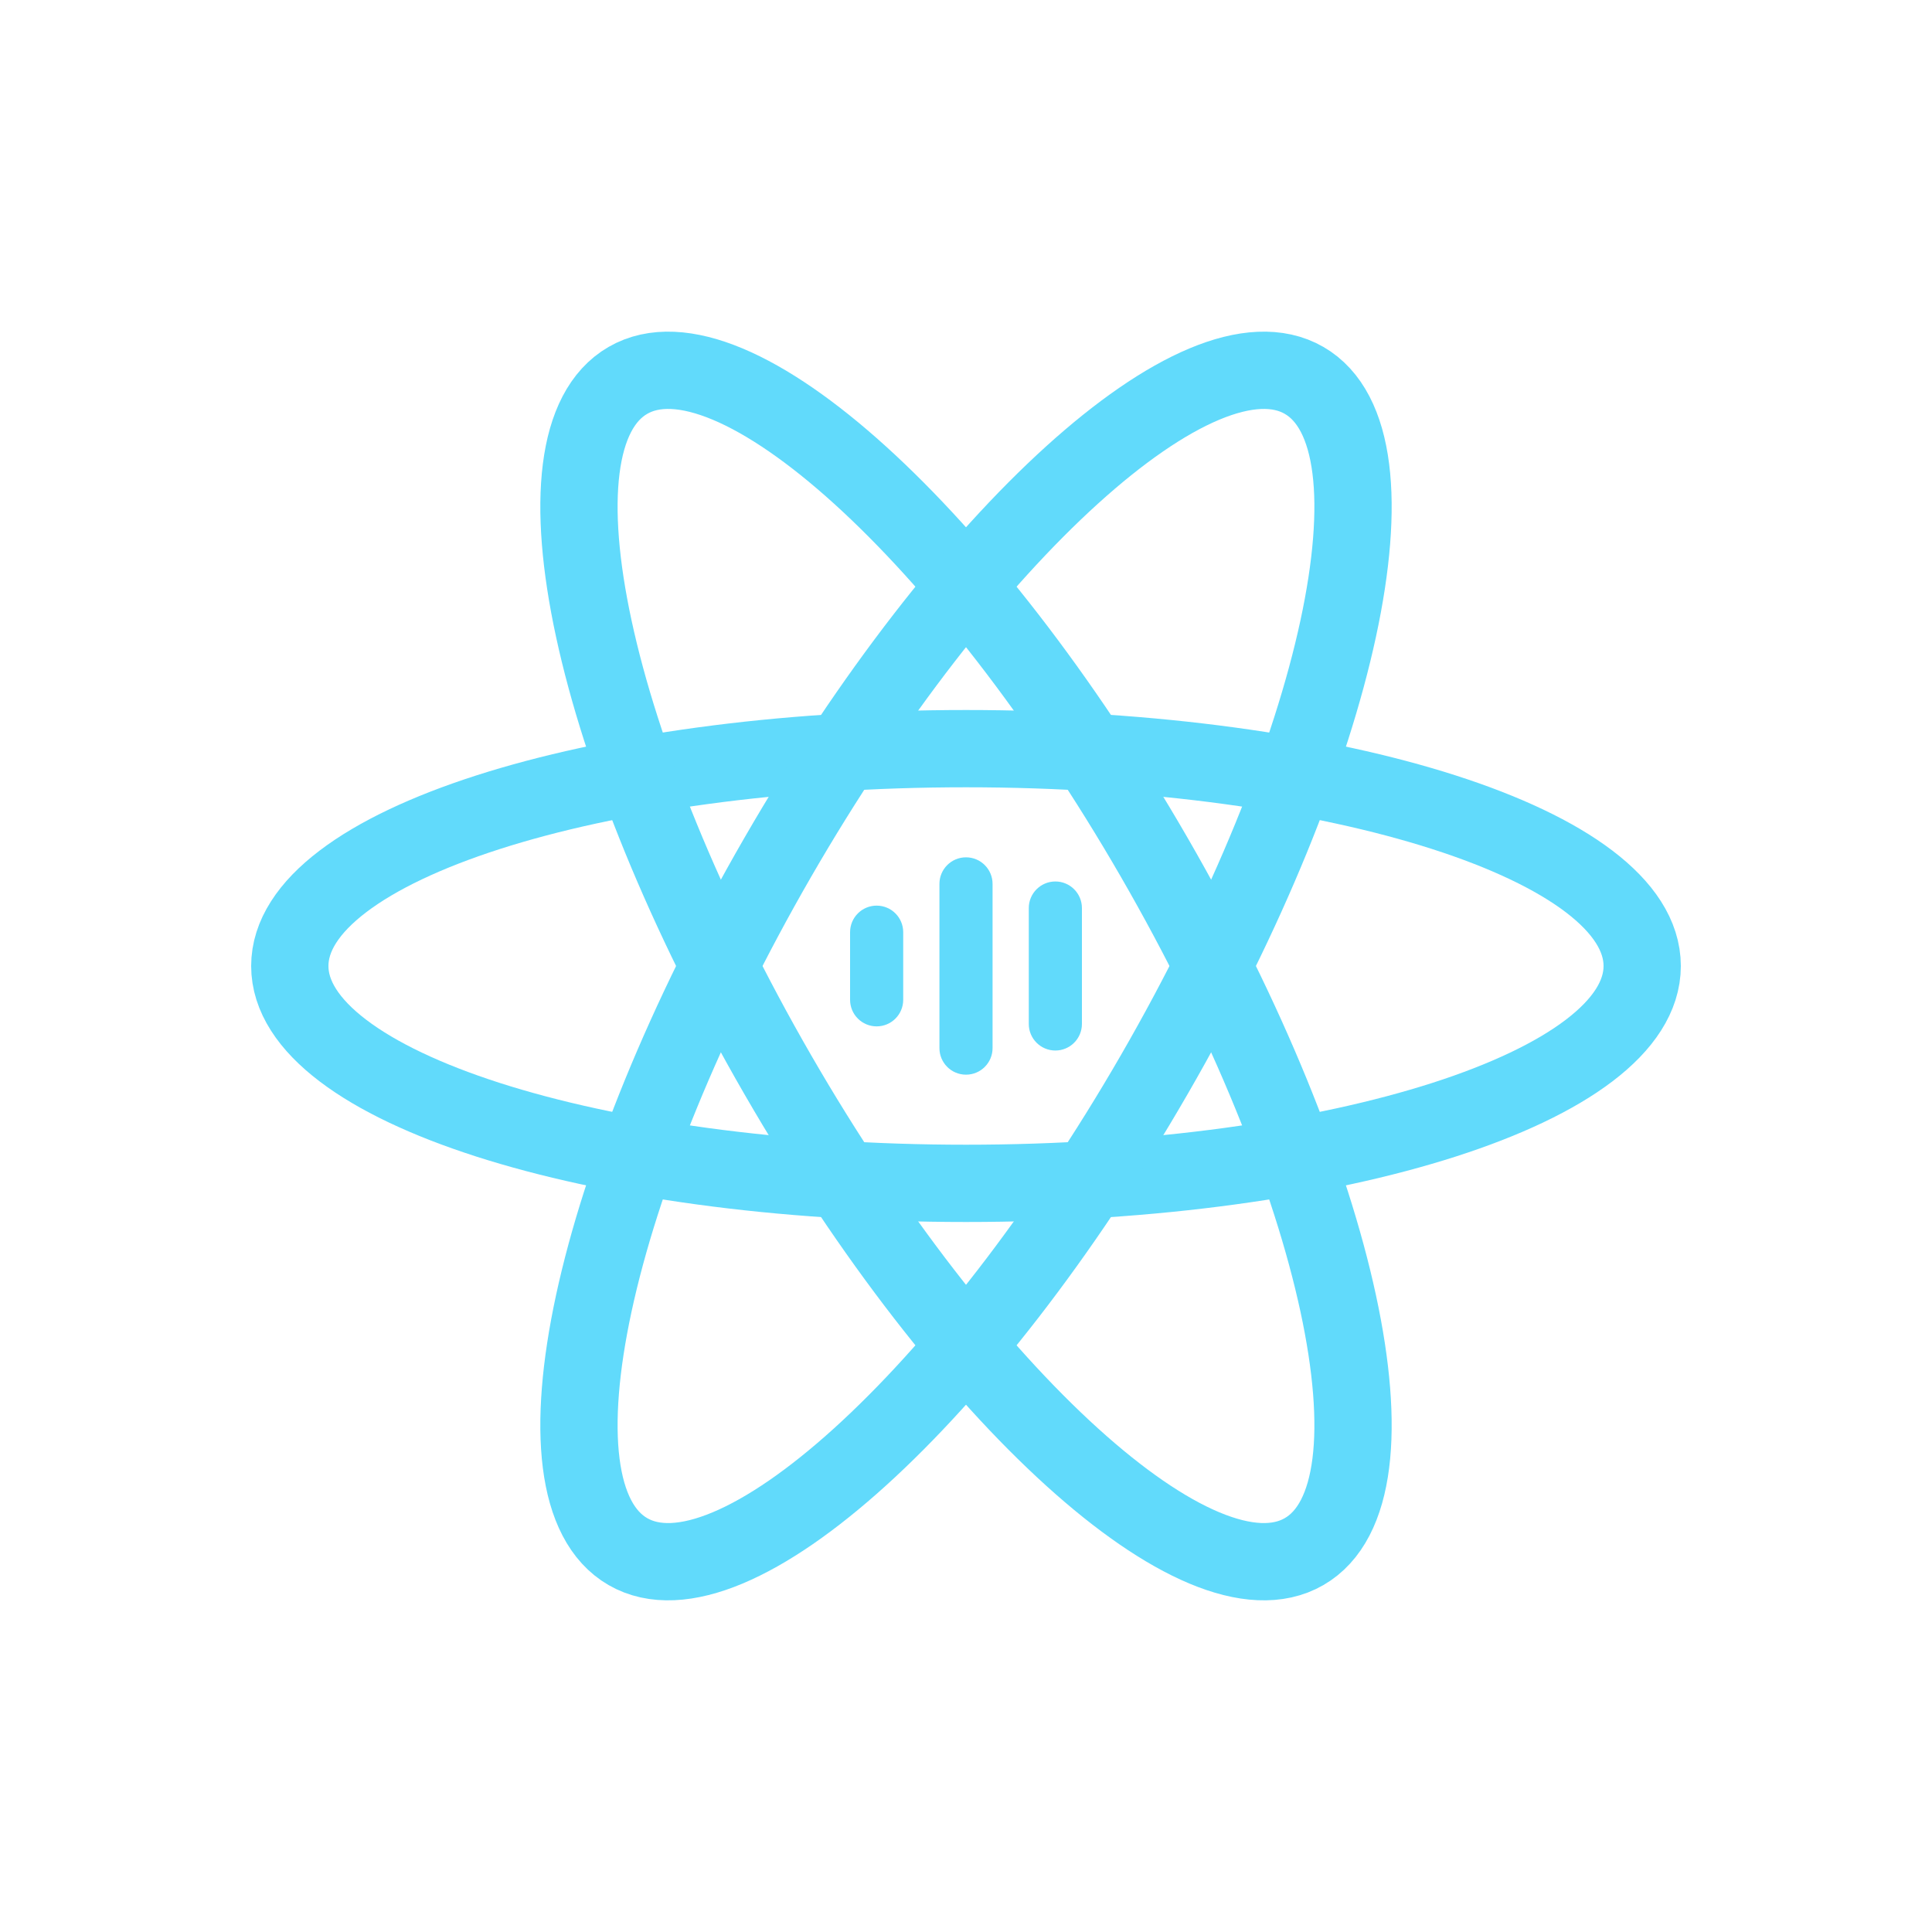
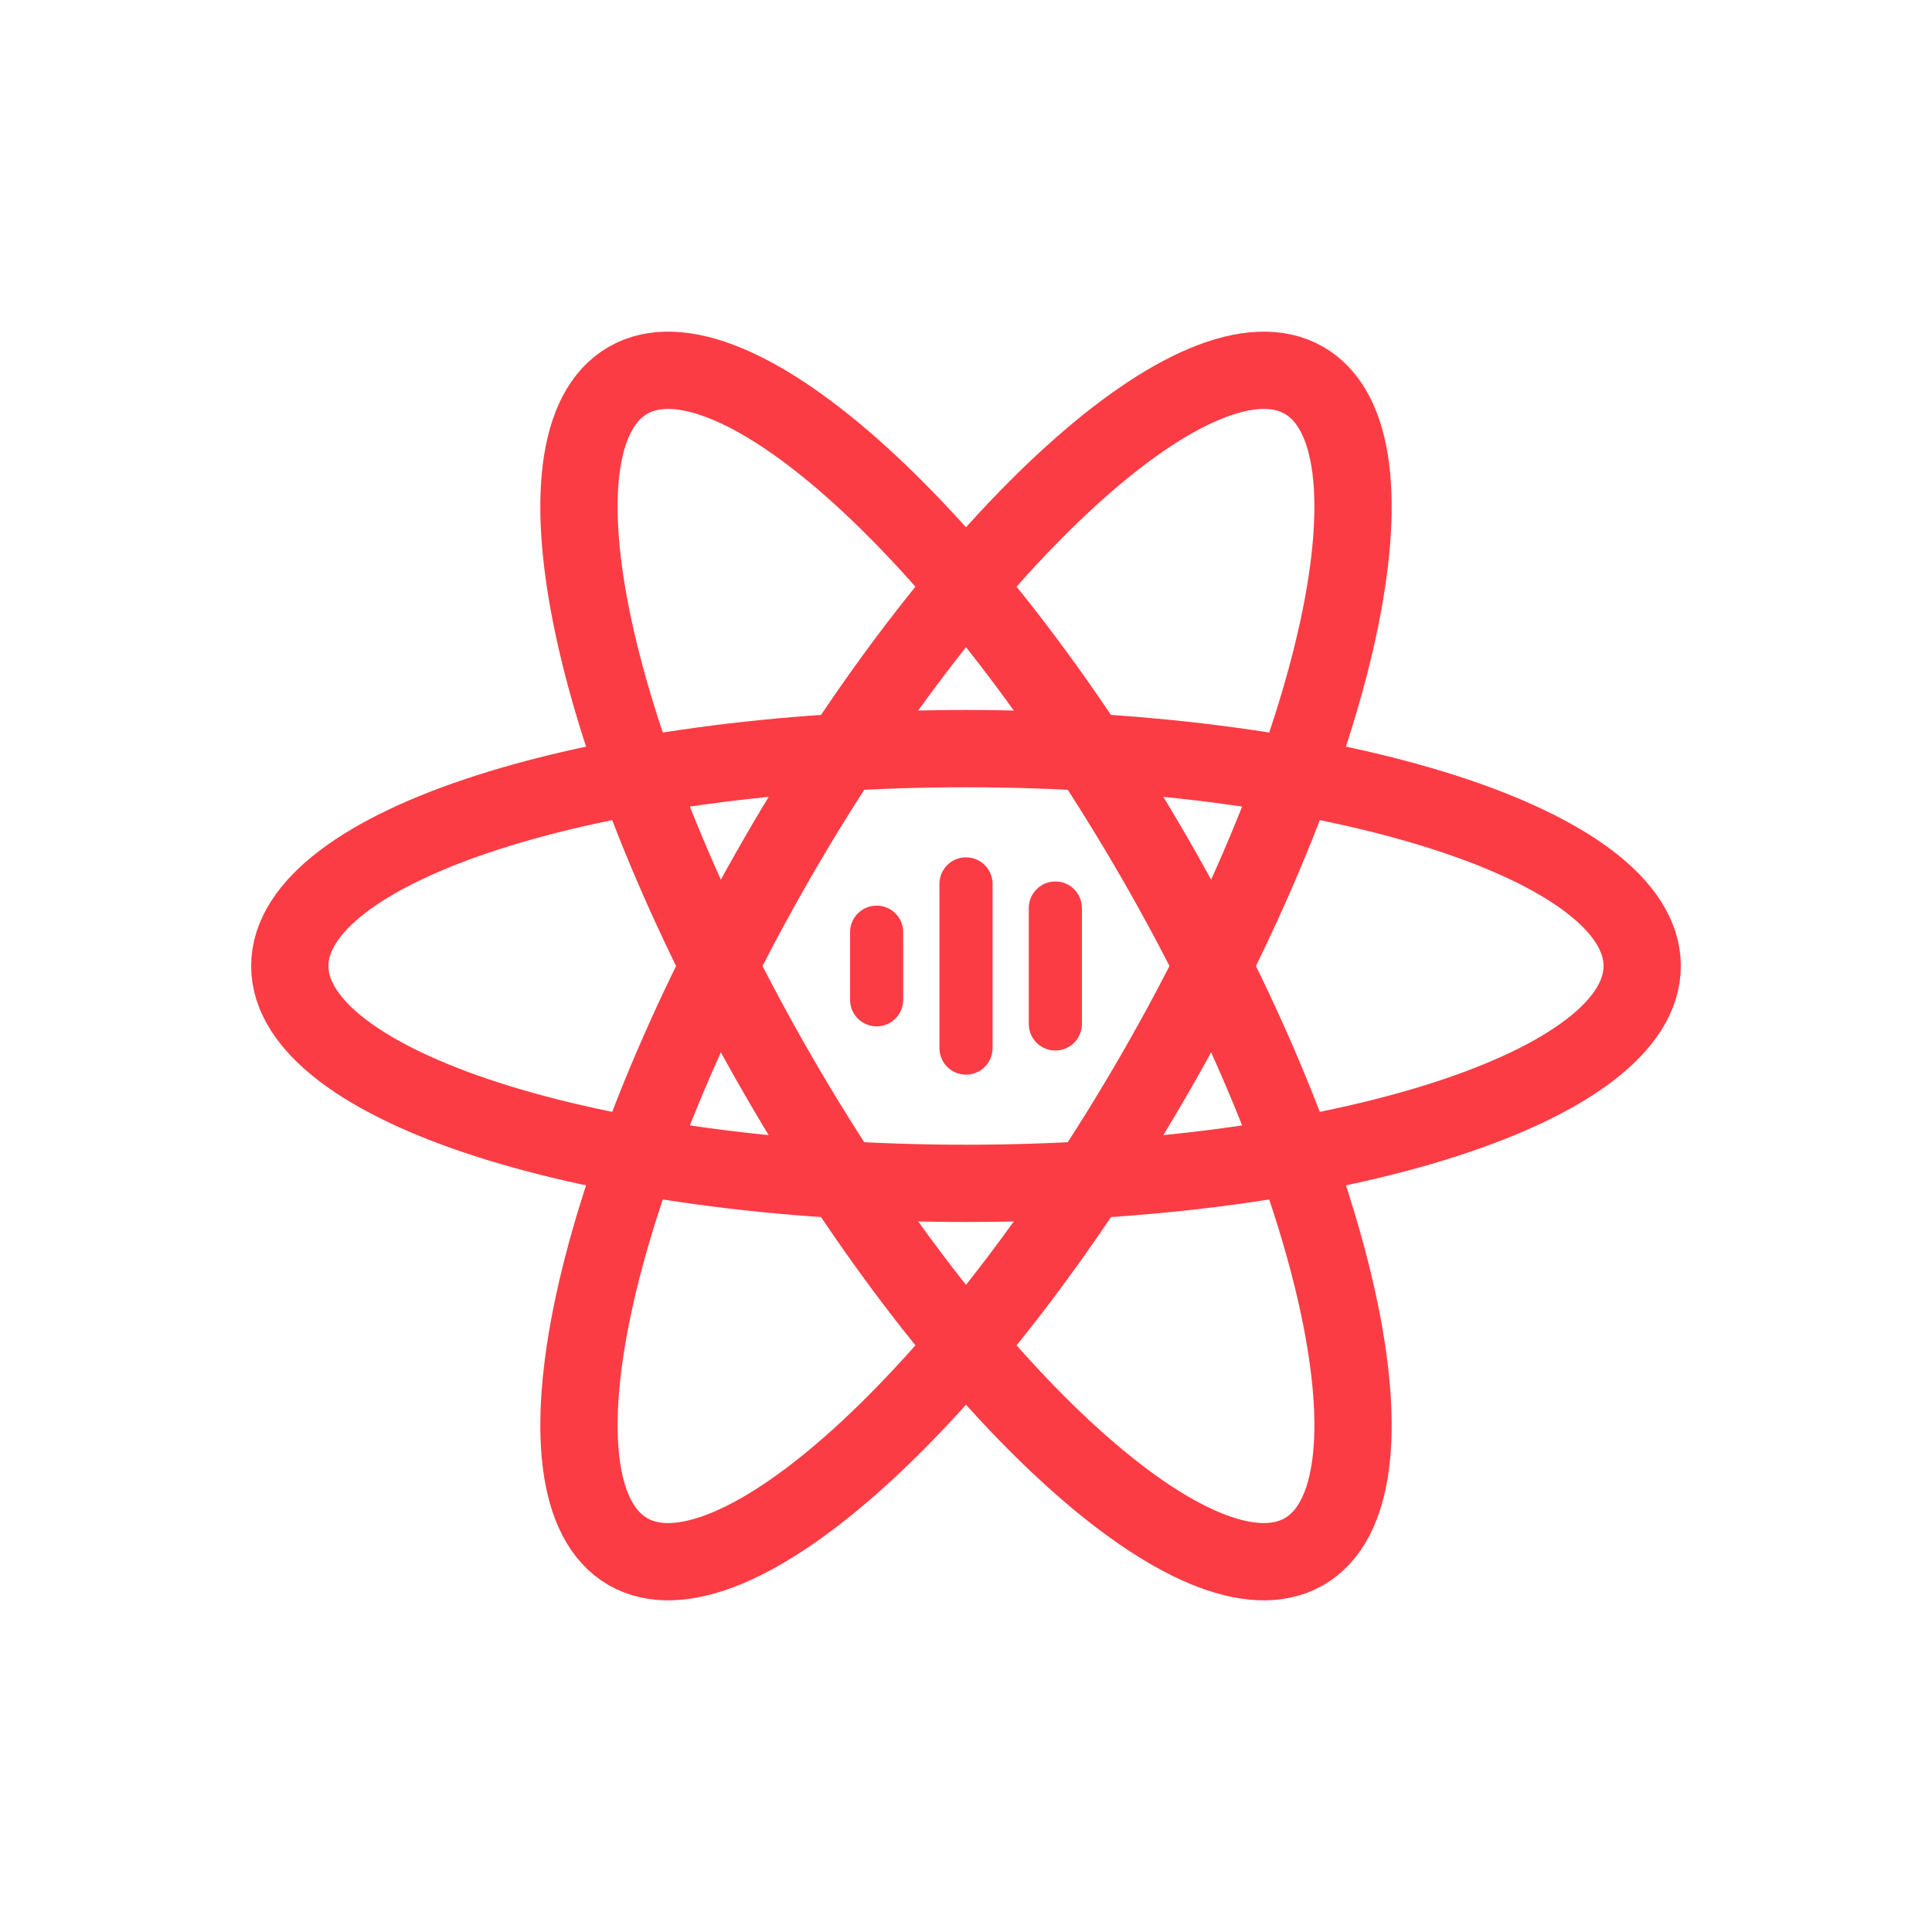
<svg xmlns="http://www.w3.org/2000/svg" viewBox="0 0 800 800">
-   <g fill="none" stroke="#61DAFB" stroke-width="32" stroke-linecap="round">
+   <g fill="none" stroke="#fc3c44" stroke-width="32" stroke-linecap="round">
    <ellipse cx="400" cy="400" rx="280" ry="90" />
    <ellipse cx="400" cy="400" rx="280" ry="90" transform="rotate(60 400 400)" />
    <ellipse cx="400" cy="400" rx="280" ry="90" transform="rotate(120 400 400)" />
  </g>
-   <g fill="#61DAFB">
+   <g fill="#fc3c44">
    <rect x="352" y="375" width="22" height="50" rx="11" />
    <rect x="389" y="355" width="22" height="90" rx="11" />
    <rect x="426" y="365" width="22" height="70" rx="11" />
  </g>
</svg>
